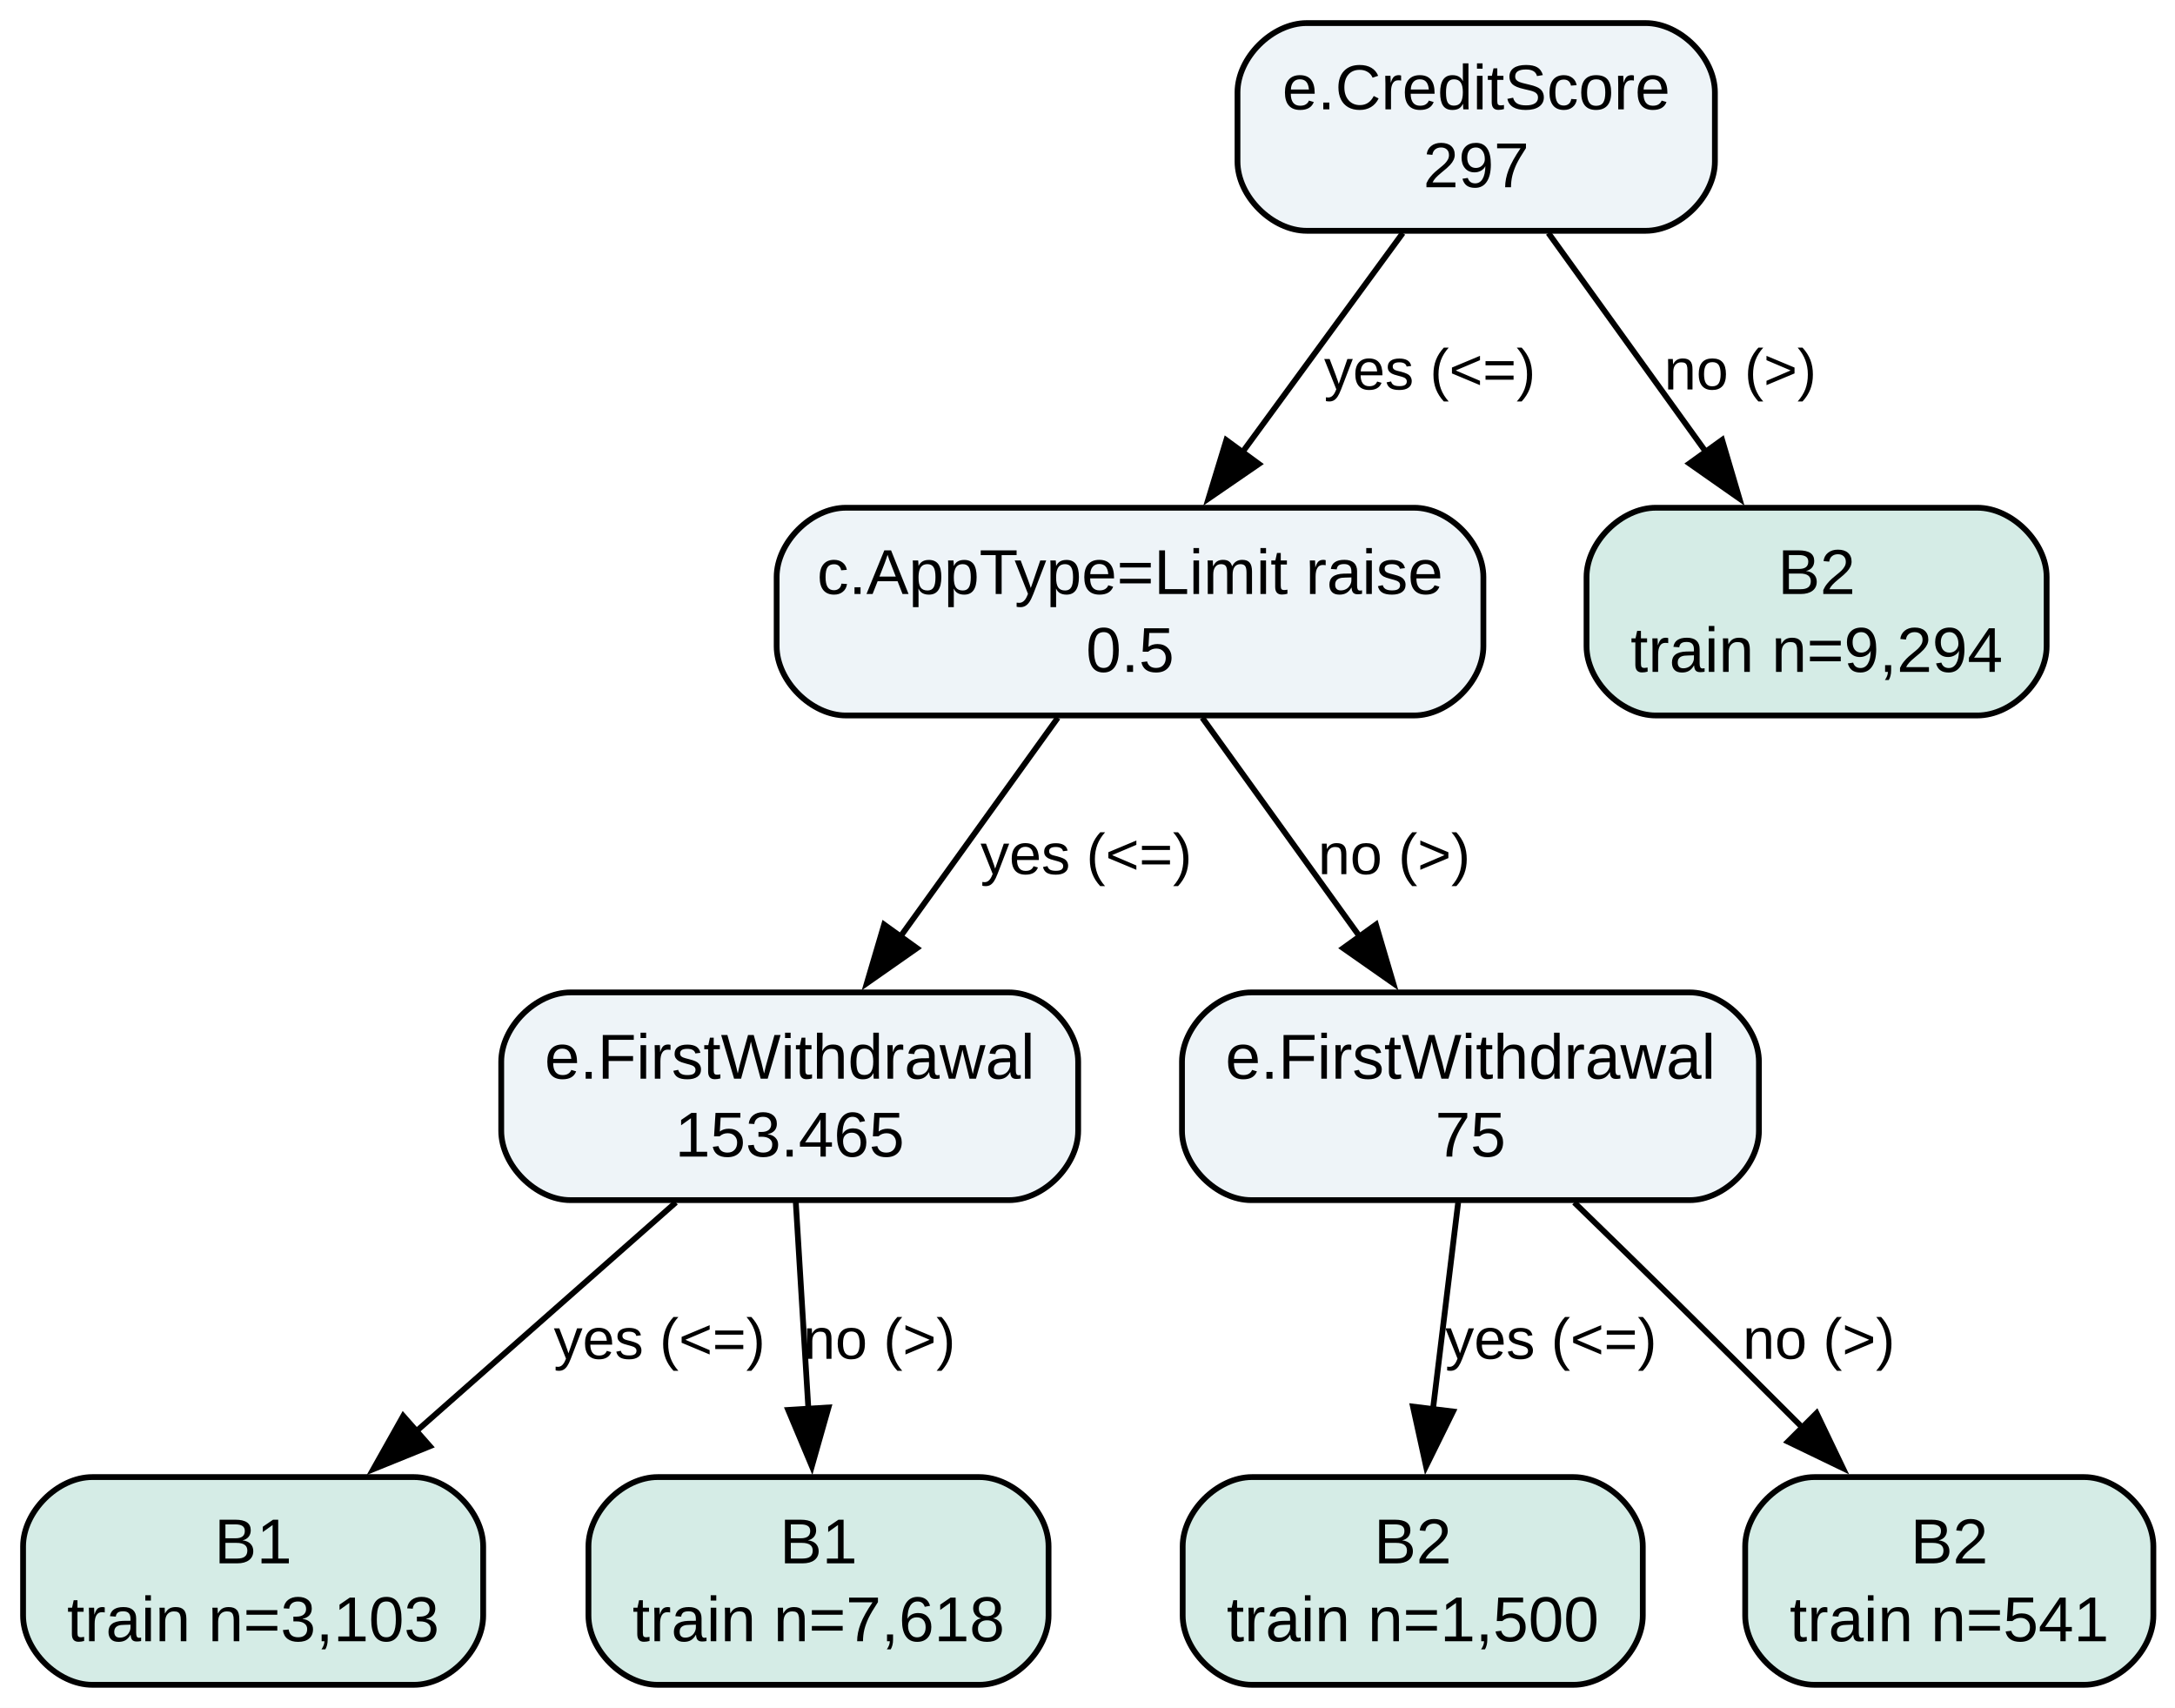
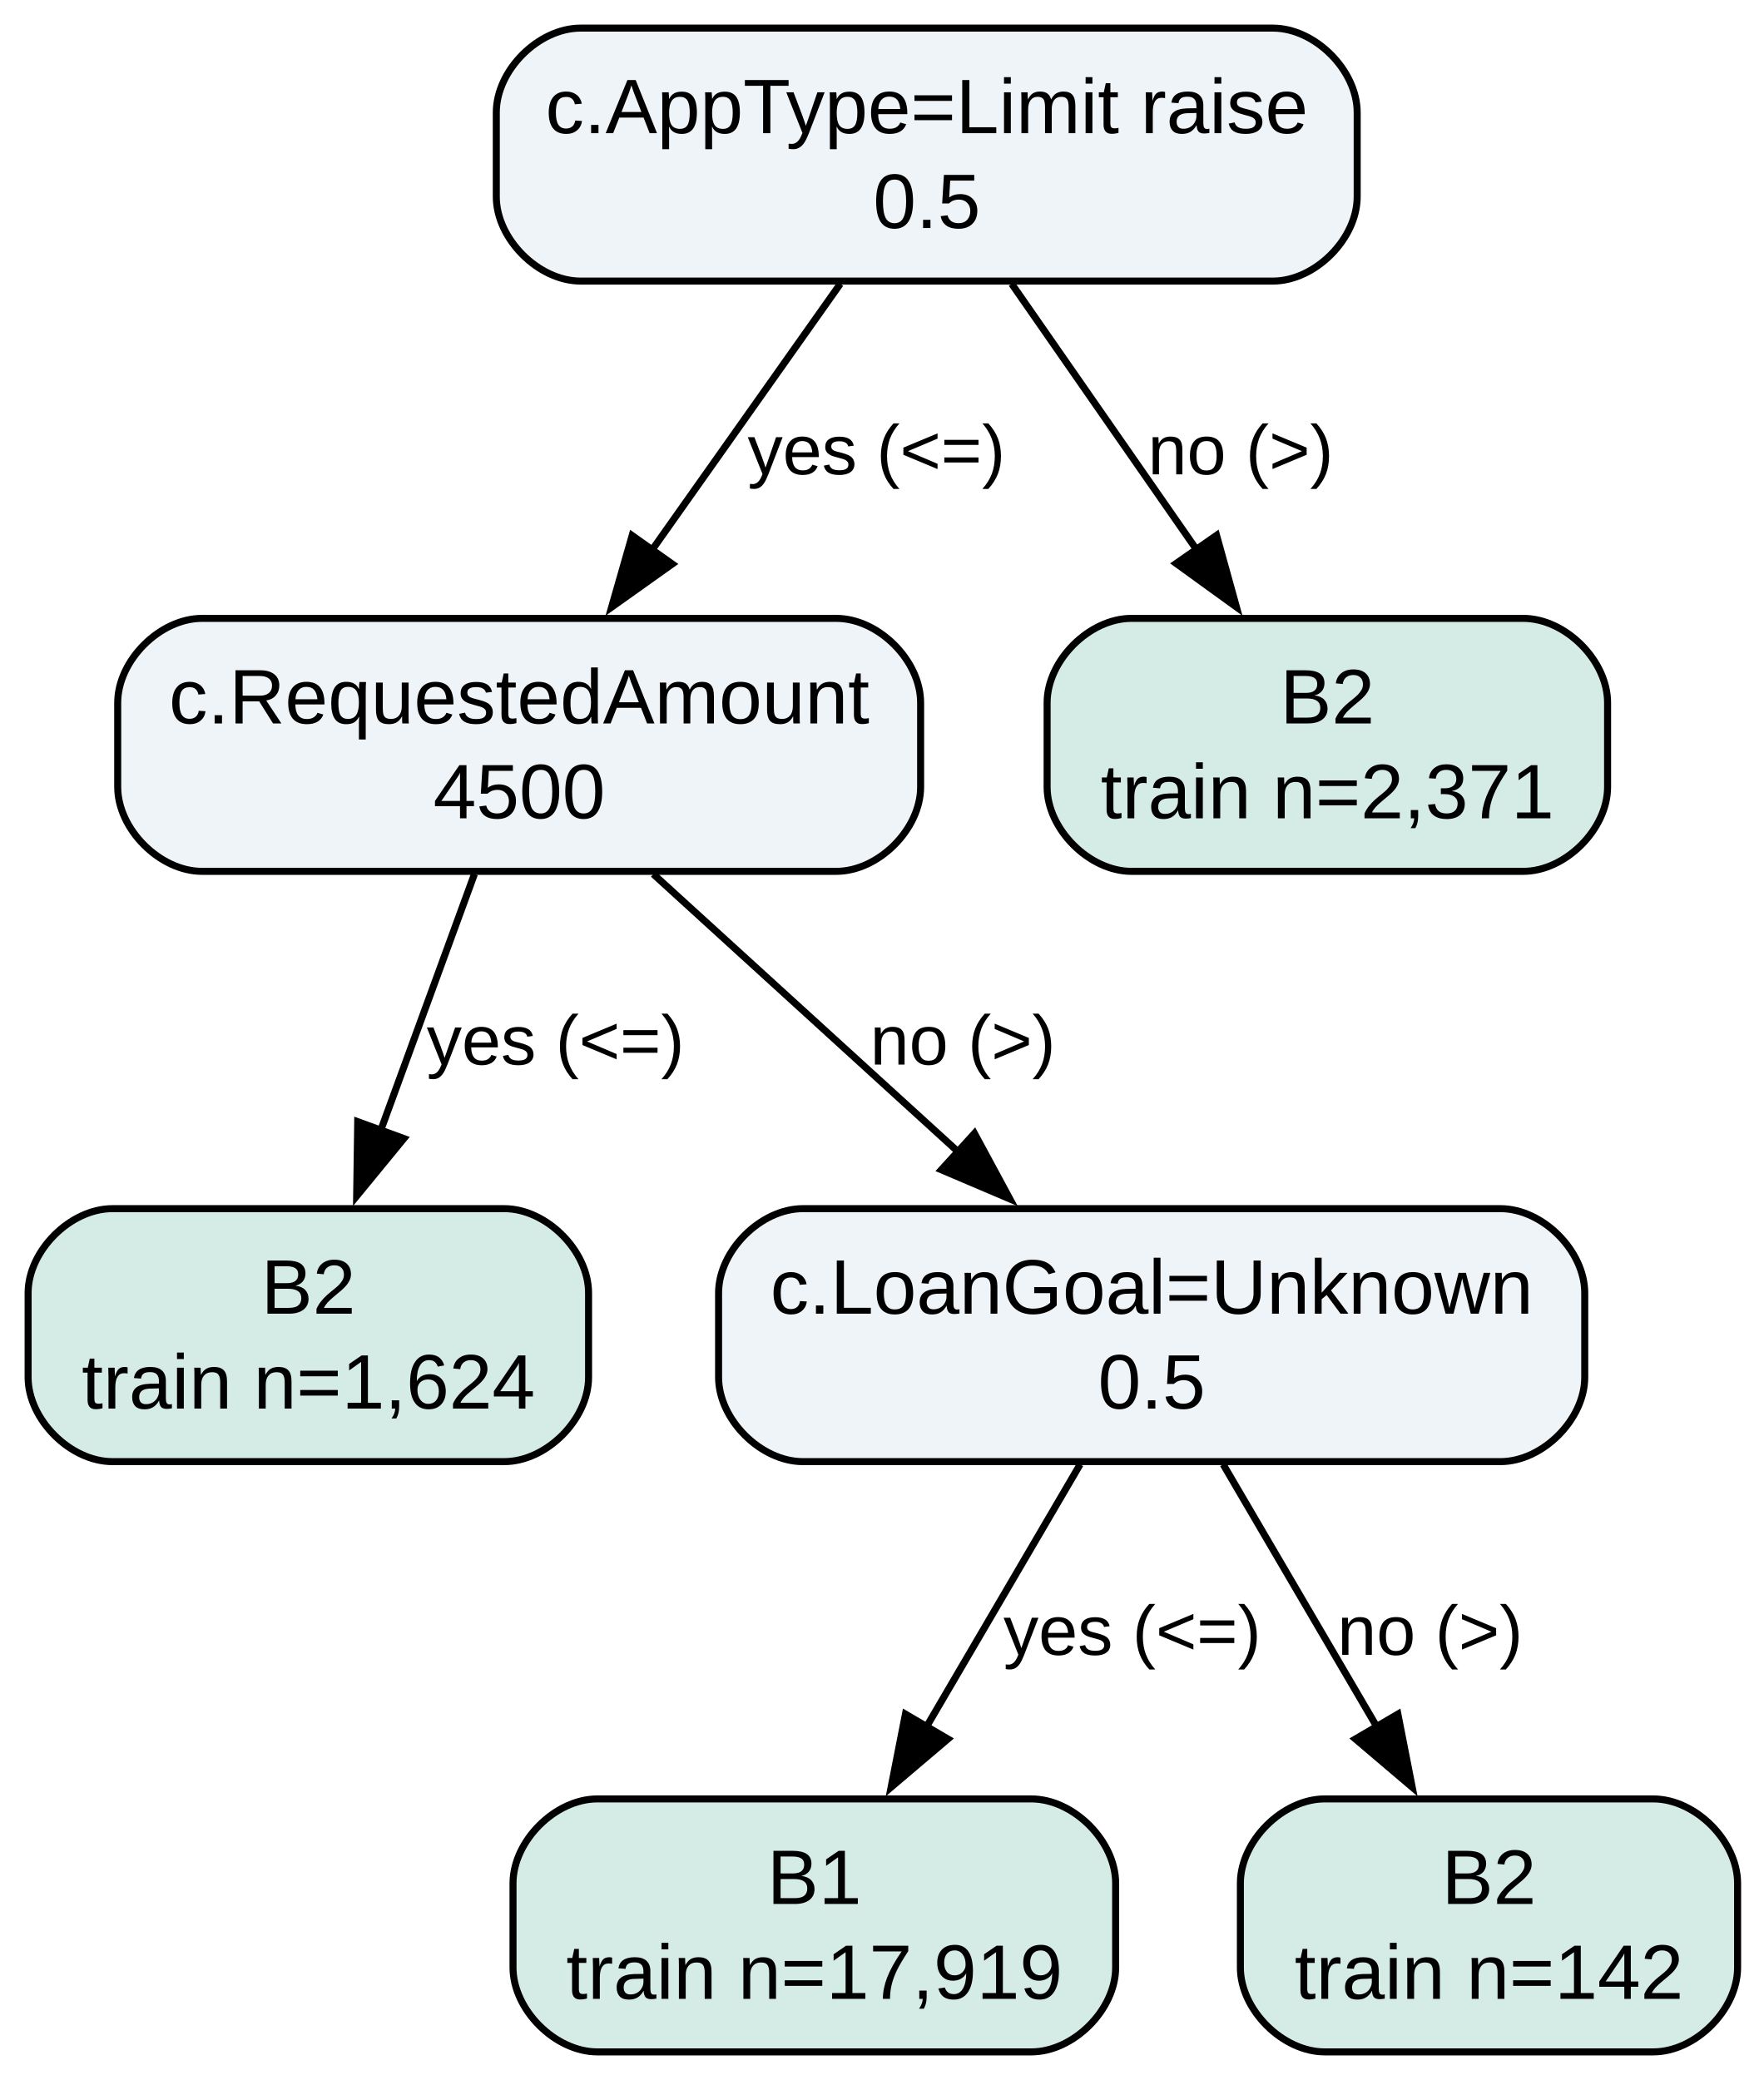
- <svg xmlns="http://www.w3.org/2000/svg" width="377pt" height="296pt" viewBox="0.00 0.00 377.00 296.00">
+ <svg xmlns="http://www.w3.org/2000/svg" width="251pt" height="296pt" viewBox="0.00 0.00 251.00 296.00">
  <g id="graph0" class="graph" transform="scale(1 1) rotate(0) translate(4 292)">
-     <polygon fill="white" stroke="none" points="-4,4 -4,-292 373.25,-292 373.25,4 -4,4" />
+     <polygon fill="white" stroke="none" points="-4,4 -4,-292 247.25,-292 247.25,4 -4,4" />
    <g id="node1" class="node">
-       <path fill="#eef4f8" stroke="black" d="M281.25,-288C281.25,-288 222.5,-288 222.5,-288 216.5,-288 210.5,-282 210.5,-276 210.5,-276 210.5,-264 210.5,-264 210.5,-258 216.5,-252 222.5,-252 222.5,-252 281.25,-252 281.25,-252 287.25,-252 293.25,-258 293.25,-264 293.25,-264 293.25,-276 293.25,-276 293.25,-282 287.25,-288 281.25,-288" />
-       <text xml:space="preserve" text-anchor="middle" x="251.88" y="-273.05" font-family="Arial" font-size="11.00">e.CreditScore</text>
-       <text xml:space="preserve" text-anchor="middle" x="251.88" y="-259.55" font-family="Arial" font-size="11.00">297</text>
+       <path fill="#eef4f8" stroke="black" d="M177.12,-288C177.12,-288 78.62,-288 78.62,-288 72.62,-288 66.62,-282 66.62,-276 66.62,-276 66.62,-264 66.62,-264 66.62,-258 72.62,-252 78.62,-252 78.62,-252 177.12,-252 177.12,-252 183.12,-252 189.12,-258 189.12,-264 189.12,-264 189.12,-276 189.12,-276 189.12,-282 183.12,-288 177.12,-288" />
+       <text xml:space="preserve" text-anchor="middle" x="127.88" y="-273.05" font-family="Arial" font-size="11.00">c.AppType=Limit raise</text>
+       <text xml:space="preserve" text-anchor="middle" x="127.88" y="-259.55" font-family="Arial" font-size="11.00">0.5</text>
    </g>
    <g id="node2" class="node">
-       <path fill="#eef4f8" stroke="black" d="M241.12,-204C241.12,-204 142.62,-204 142.62,-204 136.62,-204 130.62,-198 130.62,-192 130.62,-192 130.62,-180 130.62,-180 130.62,-174 136.62,-168 142.62,-168 142.62,-168 241.12,-168 241.12,-168 247.12,-168 253.12,-174 253.12,-180 253.12,-180 253.12,-192 253.12,-192 253.12,-198 247.12,-204 241.12,-204" />
-       <text xml:space="preserve" text-anchor="middle" x="191.88" y="-189.05" font-family="Arial" font-size="11.00">c.AppType=Limit raise</text>
-       <text xml:space="preserve" text-anchor="middle" x="191.88" y="-175.55" font-family="Arial" font-size="11.00">0.5</text>
+       <path fill="#eef4f8" stroke="black" d="M115,-204C115,-204 24.75,-204 24.75,-204 18.75,-204 12.75,-198 12.75,-192 12.75,-192 12.75,-180 12.75,-180 12.75,-174 18.75,-168 24.75,-168 24.75,-168 115,-168 115,-168 121,-168 127,-174 127,-180 127,-180 127,-192 127,-192 127,-198 121,-204 115,-204" />
+       <text xml:space="preserve" text-anchor="middle" x="69.88" y="-189.05" font-family="Arial" font-size="11.00">c.RequestedAmount</text>
+       <text xml:space="preserve" text-anchor="middle" x="69.88" y="-175.55" font-family="Arial" font-size="11.00">4500</text>
    </g>
    <g id="edge1" class="edge">
-       <path fill="none" stroke="black" d="M239.15,-251.61C231.04,-240.52 220.37,-225.94 211.21,-213.43" />
-       <polygon fill="black" stroke="black" points="214.2,-211.59 205.47,-205.59 208.56,-215.72 214.2,-211.59" />
-       <text xml:space="preserve" text-anchor="middle" x="243.84" y="-224.5" font-family="Arial" font-size="10.00">yes (&lt;=)</text>
+       <path fill="none" stroke="black" d="M115.57,-251.61C107.73,-240.52 97.42,-225.94 88.57,-213.43" />
+       <polygon fill="black" stroke="black" points="91.66,-211.74 83.03,-205.6 85.95,-215.79 91.66,-211.74" />
+       <text xml:space="preserve" text-anchor="middle" x="120.72" y="-224.5" font-family="Arial" font-size="10.00">yes (&lt;=)</text>
    </g>
-     <g id="node9" class="node">
-       <path fill="#d5ece6" stroke="black" d="M338.75,-204C338.75,-204 283,-204 283,-204 277,-204 271,-198 271,-192 271,-192 271,-180 271,-180 271,-174 277,-168 283,-168 283,-168 338.75,-168 338.75,-168 344.75,-168 350.75,-174 350.75,-180 350.75,-180 350.75,-192 350.75,-192 350.75,-198 344.75,-204 338.75,-204" />
-       <text xml:space="preserve" text-anchor="middle" x="310.88" y="-189.05" font-family="Arial" font-size="11.00">B2</text>
-       <text xml:space="preserve" text-anchor="middle" x="310.88" y="-175.55" font-family="Arial" font-size="11.00">train n=9,294</text>
+     <g id="node7" class="node">
+       <path fill="#d5ece6" stroke="black" d="M212.75,-204C212.75,-204 157,-204 157,-204 151,-204 145,-198 145,-192 145,-192 145,-180 145,-180 145,-174 151,-168 157,-168 157,-168 212.75,-168 212.75,-168 218.75,-168 224.75,-174 224.75,-180 224.75,-180 224.75,-192 224.75,-192 224.75,-198 218.75,-204 212.75,-204" />
+       <text xml:space="preserve" text-anchor="middle" x="184.88" y="-189.05" font-family="Arial" font-size="11.00">B2</text>
+       <text xml:space="preserve" text-anchor="middle" x="184.88" y="-175.55" font-family="Arial" font-size="11.00">train n=2,371</text>
    </g>
-     <g id="edge8" class="edge">
-       <path fill="none" stroke="black" d="M264.39,-251.61C272.37,-240.52 282.86,-225.94 291.86,-213.43" />
-       <polygon fill="black" stroke="black" points="294.5,-215.76 297.5,-205.59 288.82,-211.67 294.5,-215.76" />
-       <text xml:space="preserve" text-anchor="middle" x="297.66" y="-224.5" font-family="Arial" font-size="10.00">no (&gt;)</text>
+     <g id="edge6" class="edge">
+       <path fill="none" stroke="black" d="M139.96,-251.61C147.6,-240.63 157.61,-226.22 166.25,-213.8" />
+       <polygon fill="black" stroke="black" points="169.11,-215.82 171.94,-205.61 163.36,-211.82 169.11,-215.82" />
+       <text xml:space="preserve" text-anchor="middle" x="172.54" y="-224.5" font-family="Arial" font-size="10.00">no (&gt;)</text>
    </g>
    <g id="node3" class="node">
-       <path fill="#eef4f8" stroke="black" d="M170.88,-120C170.88,-120 94.88,-120 94.88,-120 88.88,-120 82.88,-114 82.88,-108 82.88,-108 82.88,-96 82.88,-96 82.88,-90 88.88,-84 94.88,-84 94.88,-84 170.88,-84 170.88,-84 176.88,-84 182.88,-90 182.88,-96 182.88,-96 182.88,-108 182.88,-108 182.88,-114 176.88,-120 170.88,-120" />
-       <text xml:space="preserve" text-anchor="middle" x="132.88" y="-105.05" font-family="Arial" font-size="11.00">e.FirstWithdrawal</text>
-       <text xml:space="preserve" text-anchor="middle" x="132.88" y="-91.55" font-family="Arial" font-size="11.00">153.465</text>
+       <path fill="#d5ece6" stroke="black" d="M67.75,-120C67.75,-120 12,-120 12,-120 6,-120 0,-114 0,-108 0,-108 0,-96 0,-96 0,-90 6,-84 12,-84 12,-84 67.75,-84 67.75,-84 73.75,-84 79.75,-90 79.75,-96 79.75,-96 79.75,-108 79.75,-108 79.75,-114 73.75,-120 67.75,-120" />
+       <text xml:space="preserve" text-anchor="middle" x="39.88" y="-105.05" font-family="Arial" font-size="11.00">B2</text>
+       <text xml:space="preserve" text-anchor="middle" x="39.88" y="-91.55" font-family="Arial" font-size="11.00">train n=1,624</text>
    </g>
    <g id="edge2" class="edge">
-       <path fill="none" stroke="black" d="M179.36,-167.61C171.38,-156.52 160.89,-141.94 151.89,-129.43" />
-       <polygon fill="black" stroke="black" points="154.93,-127.67 146.25,-121.59 149.25,-131.76 154.93,-127.67" />
-       <text xml:space="preserve" text-anchor="middle" x="184.28" y="-140.5" font-family="Arial" font-size="10.00">yes (&lt;=)</text>
+       <path fill="none" stroke="black" d="M63.51,-167.61C59.61,-156.96 54.54,-143.07 50.09,-130.91" />
+       <polygon fill="black" stroke="black" points="53.47,-129.98 46.75,-121.79 46.9,-132.38 53.47,-129.98" />
+       <text xml:space="preserve" text-anchor="middle" x="75.05" y="-140.5" font-family="Arial" font-size="10.00">yes (&lt;=)</text>
+     </g>
+     <g id="node4" class="node">
+       <path fill="#eef4f8" stroke="black" d="M209.5,-120C209.5,-120 110.25,-120 110.25,-120 104.25,-120 98.25,-114 98.25,-108 98.25,-108 98.25,-96 98.25,-96 98.25,-90 104.25,-84 110.25,-84 110.25,-84 209.5,-84 209.5,-84 215.5,-84 221.5,-90 221.5,-96 221.5,-96 221.5,-108 221.5,-108 221.5,-114 215.5,-120 209.5,-120" />
+       <text xml:space="preserve" text-anchor="middle" x="159.88" y="-105.05" font-family="Arial" font-size="11.00">c.LoanGoal=Unknown</text>
+       <text xml:space="preserve" text-anchor="middle" x="159.88" y="-91.55" font-family="Arial" font-size="11.00">0.5</text>
+     </g>
+     <g id="edge3" class="edge">
+       <path fill="none" stroke="black" d="M88.96,-167.61C101.61,-156.09 118.4,-140.79 132.47,-127.97" />
+       <polygon fill="black" stroke="black" points="134.66,-130.71 139.7,-121.38 129.95,-125.53 134.66,-130.71" />
+       <text xml:space="preserve" text-anchor="middle" x="133.01" y="-140.5" font-family="Arial" font-size="10.00">no (&gt;)</text>
+     </g>
+     <g id="node5" class="node">
+       <path fill="#d5ece6" stroke="black" d="M142.75,-36C142.75,-36 81,-36 81,-36 75,-36 69,-30 69,-24 69,-24 69,-12 69,-12 69,-6 75,0 81,0 81,0 142.75,0 142.75,0 148.75,0 154.75,-6 154.75,-12 154.75,-12 154.75,-24 154.75,-24 154.75,-30 148.75,-36 142.75,-36" />
+       <text xml:space="preserve" text-anchor="middle" x="111.88" y="-21.05" font-family="Arial" font-size="11.00">B1</text>
+       <text xml:space="preserve" text-anchor="middle" x="111.88" y="-7.55" font-family="Arial" font-size="11.00">train n=17,919</text>
+     </g>
+     <g id="edge4" class="edge">
+       <path fill="none" stroke="black" d="M149.7,-83.61C143.33,-72.74 135,-58.51 127.78,-46.17" />
+       <polygon fill="black" stroke="black" points="130.88,-44.53 122.8,-37.67 124.84,-48.07 130.88,-44.53" />
+       <text xml:space="preserve" text-anchor="middle" x="157.12" y="-56.5" font-family="Arial" font-size="10.00">yes (&lt;=)</text>
    </g>
    <g id="node6" class="node">
-       <path fill="#eef4f8" stroke="black" d="M288.88,-120C288.88,-120 212.88,-120 212.88,-120 206.88,-120 200.88,-114 200.88,-108 200.88,-108 200.88,-96 200.88,-96 200.88,-90 206.88,-84 212.88,-84 212.88,-84 288.88,-84 288.88,-84 294.88,-84 300.88,-90 300.88,-96 300.88,-96 300.88,-108 300.88,-108 300.88,-114 294.88,-120 288.88,-120" />
-       <text xml:space="preserve" text-anchor="middle" x="250.88" y="-105.05" font-family="Arial" font-size="11.00">e.FirstWithdrawal</text>
-       <text xml:space="preserve" text-anchor="middle" x="250.88" y="-91.55" font-family="Arial" font-size="11.00">75</text>
+       <path fill="#d5ece6" stroke="black" d="M231.25,-36C231.25,-36 184.5,-36 184.5,-36 178.5,-36 172.5,-30 172.5,-24 172.5,-24 172.5,-12 172.5,-12 172.5,-6 178.5,0 184.5,0 184.5,0 231.25,0 231.25,0 237.25,0 243.25,-6 243.25,-12 243.25,-12 243.25,-24 243.25,-24 243.25,-30 237.25,-36 231.25,-36" />
+       <text xml:space="preserve" text-anchor="middle" x="207.88" y="-21.05" font-family="Arial" font-size="11.00">B2</text>
+       <text xml:space="preserve" text-anchor="middle" x="207.88" y="-7.55" font-family="Arial" font-size="11.00">train n=142</text>
    </g>
    <g id="edge5" class="edge">
-       <path fill="none" stroke="black" d="M204.39,-167.61C212.37,-156.52 222.86,-141.94 231.86,-129.43" />
-       <polygon fill="black" stroke="black" points="234.5,-131.76 237.5,-121.59 228.82,-127.67 234.5,-131.76" />
-       <text xml:space="preserve" text-anchor="middle" x="237.66" y="-140.5" font-family="Arial" font-size="10.00">no (&gt;)</text>
-     </g>
-     <g id="node4" class="node">
-       <path fill="#d5ece6" stroke="black" d="M67.75,-36C67.75,-36 12,-36 12,-36 6,-36 0,-30 0,-24 0,-24 0,-12 0,-12 0,-6 6,0 12,0 12,0 67.75,0 67.75,0 73.75,0 79.75,-6 79.75,-12 79.75,-12 79.75,-24 79.75,-24 79.75,-30 73.75,-36 67.75,-36" />
-       <text xml:space="preserve" text-anchor="middle" x="39.88" y="-21.05" font-family="Arial" font-size="11.00">B1</text>
-       <text xml:space="preserve" text-anchor="middle" x="39.88" y="-7.55" font-family="Arial" font-size="11.00">train n=3,103</text>
-     </g>
-     <g id="edge3" class="edge">
-       <path fill="none" stroke="black" d="M113.15,-83.61C100.08,-72.09 82.73,-56.79 68.19,-43.97" />
-       <polygon fill="black" stroke="black" points="70.52,-41.35 60.7,-37.37 65.89,-46.6 70.52,-41.35" />
-       <text xml:space="preserve" text-anchor="middle" x="110.32" y="-56.5" font-family="Arial" font-size="10.00">yes (&lt;=)</text>
-     </g>
-     <g id="node5" class="node">
-       <path fill="#d5ece6" stroke="black" d="M165.75,-36C165.75,-36 110,-36 110,-36 104,-36 98,-30 98,-24 98,-24 98,-12 98,-12 98,-6 104,0 110,0 110,0 165.75,0 165.75,0 171.75,0 177.75,-6 177.75,-12 177.75,-12 177.75,-24 177.75,-24 177.75,-30 171.75,-36 165.75,-36" />
-       <text xml:space="preserve" text-anchor="middle" x="137.88" y="-21.05" font-family="Arial" font-size="11.00">B1</text>
-       <text xml:space="preserve" text-anchor="middle" x="137.88" y="-7.55" font-family="Arial" font-size="11.00">train n=7,618</text>
-     </g>
-     <g id="edge4" class="edge">
-       <path fill="none" stroke="black" d="M133.94,-83.61C134.57,-73.17 135.4,-59.64 136.13,-47.66" />
-       <polygon fill="black" stroke="black" points="139.61,-48.07 136.72,-37.88 132.62,-47.64 139.61,-48.07" />
-       <text xml:space="preserve" text-anchor="middle" x="148.42" y="-56.5" font-family="Arial" font-size="10.00">no (&gt;)</text>
-     </g>
-     <g id="node7" class="node">
-       <path fill="#d5ece6" stroke="black" d="M268.75,-36C268.75,-36 213,-36 213,-36 207,-36 201,-30 201,-24 201,-24 201,-12 201,-12 201,-6 207,0 213,0 213,0 268.75,0 268.75,0 274.75,0 280.75,-6 280.75,-12 280.75,-12 280.75,-24 280.75,-24 280.75,-30 274.75,-36 268.75,-36" />
-       <text xml:space="preserve" text-anchor="middle" x="240.88" y="-21.05" font-family="Arial" font-size="11.00">B2</text>
-       <text xml:space="preserve" text-anchor="middle" x="240.88" y="-7.55" font-family="Arial" font-size="11.00">train n=1,500</text>
-     </g>
-     <g id="edge6" class="edge">
-       <path fill="none" stroke="black" d="M248.75,-83.61C247.48,-73.17 245.83,-59.64 244.37,-47.66" />
-       <polygon fill="black" stroke="black" points="247.86,-47.37 243.18,-37.87 240.91,-48.22 247.86,-47.37" />
-       <text xml:space="preserve" text-anchor="middle" x="264.85" y="-56.5" font-family="Arial" font-size="10.00">yes (&lt;=)</text>
-     </g>
-     <g id="node8" class="node">
-       <path fill="#d5ece6" stroke="black" d="M357.25,-36C357.25,-36 310.5,-36 310.5,-36 304.5,-36 298.5,-30 298.5,-24 298.5,-24 298.5,-12 298.5,-12 298.5,-6 304.5,0 310.5,0 310.5,0 357.25,0 357.25,0 363.25,0 369.25,-6 369.25,-12 369.25,-12 369.25,-24 369.25,-24 369.25,-30 363.25,-36 357.25,-36" />
-       <text xml:space="preserve" text-anchor="middle" x="333.88" y="-21.05" font-family="Arial" font-size="11.00">B2</text>
-       <text xml:space="preserve" text-anchor="middle" x="333.88" y="-7.55" font-family="Arial" font-size="11.00">train n=541</text>
-     </g>
-     <g id="edge7" class="edge">
-       <path fill="none" stroke="black" d="M268.87,-83.6C274.64,-78 281.04,-71.75 286.88,-66 293.96,-59.01 301.61,-51.4 308.63,-44.37" />
-       <polygon fill="black" stroke="black" points="310.87,-47.09 315.45,-37.54 305.91,-42.14 310.87,-47.09" />
-       <text xml:space="preserve" text-anchor="middle" x="311.28" y="-56.5" font-family="Arial" font-size="10.00">no (&gt;)</text>
+       <path fill="none" stroke="black" d="M170.05,-83.61C176.42,-72.74 184.75,-58.51 191.97,-46.17" />
+       <polygon fill="black" stroke="black" points="194.91,-48.07 196.95,-37.67 188.87,-44.53 194.91,-48.07" />
+       <text xml:space="preserve" text-anchor="middle" x="199.5" y="-56.5" font-family="Arial" font-size="10.00">no (&gt;)</text>
    </g>
  </g>
</svg>
